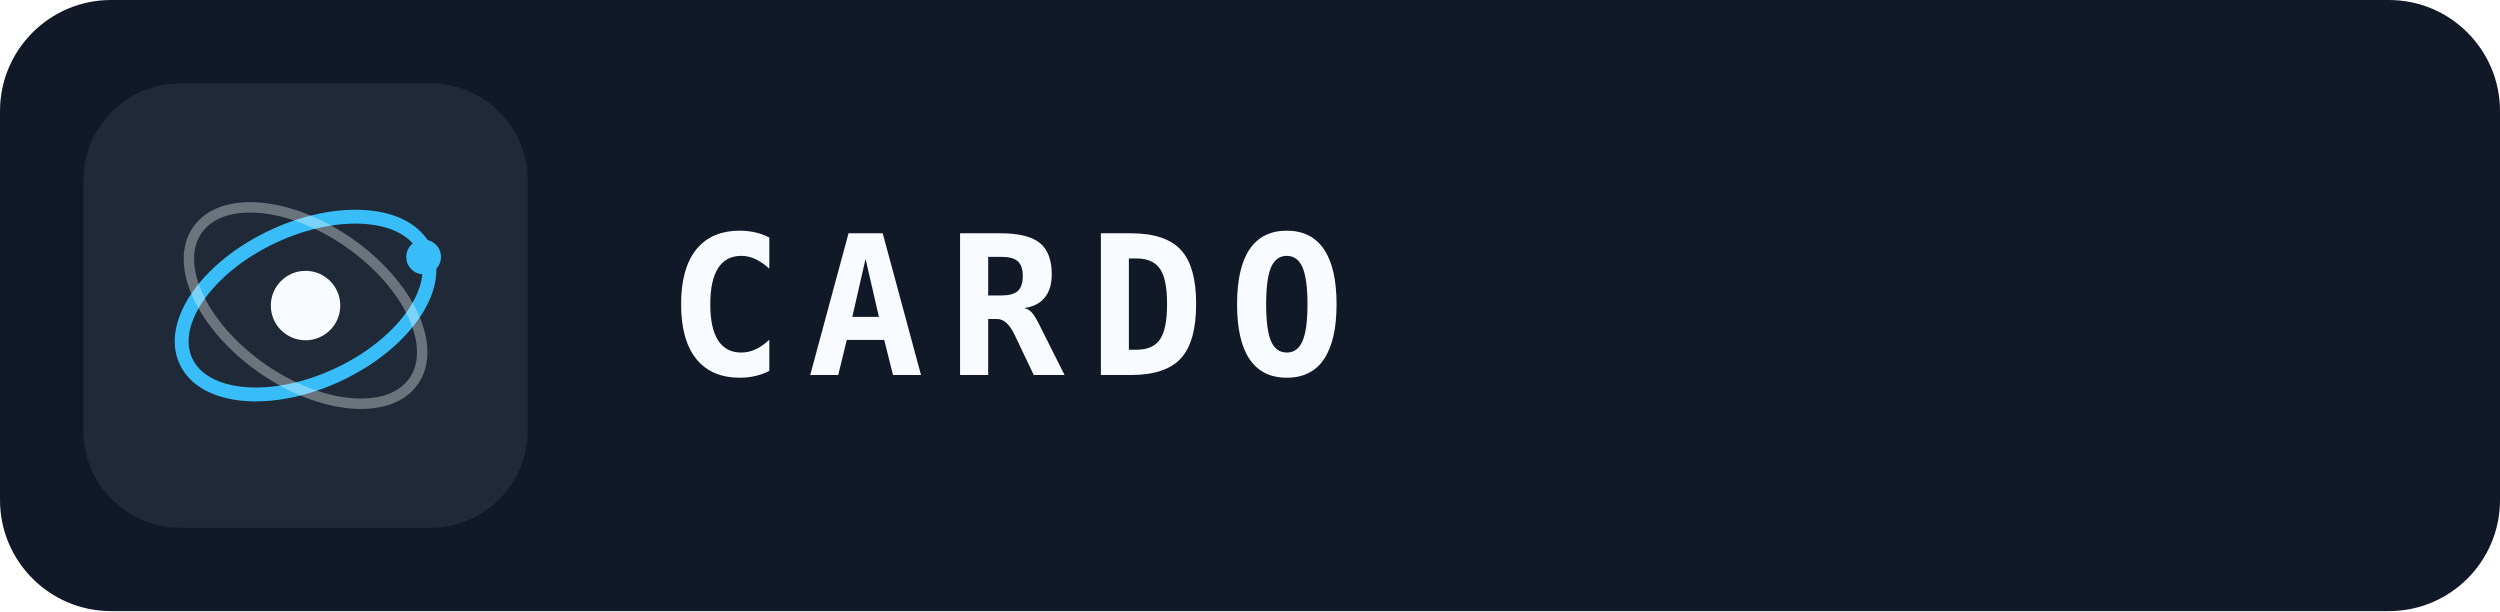
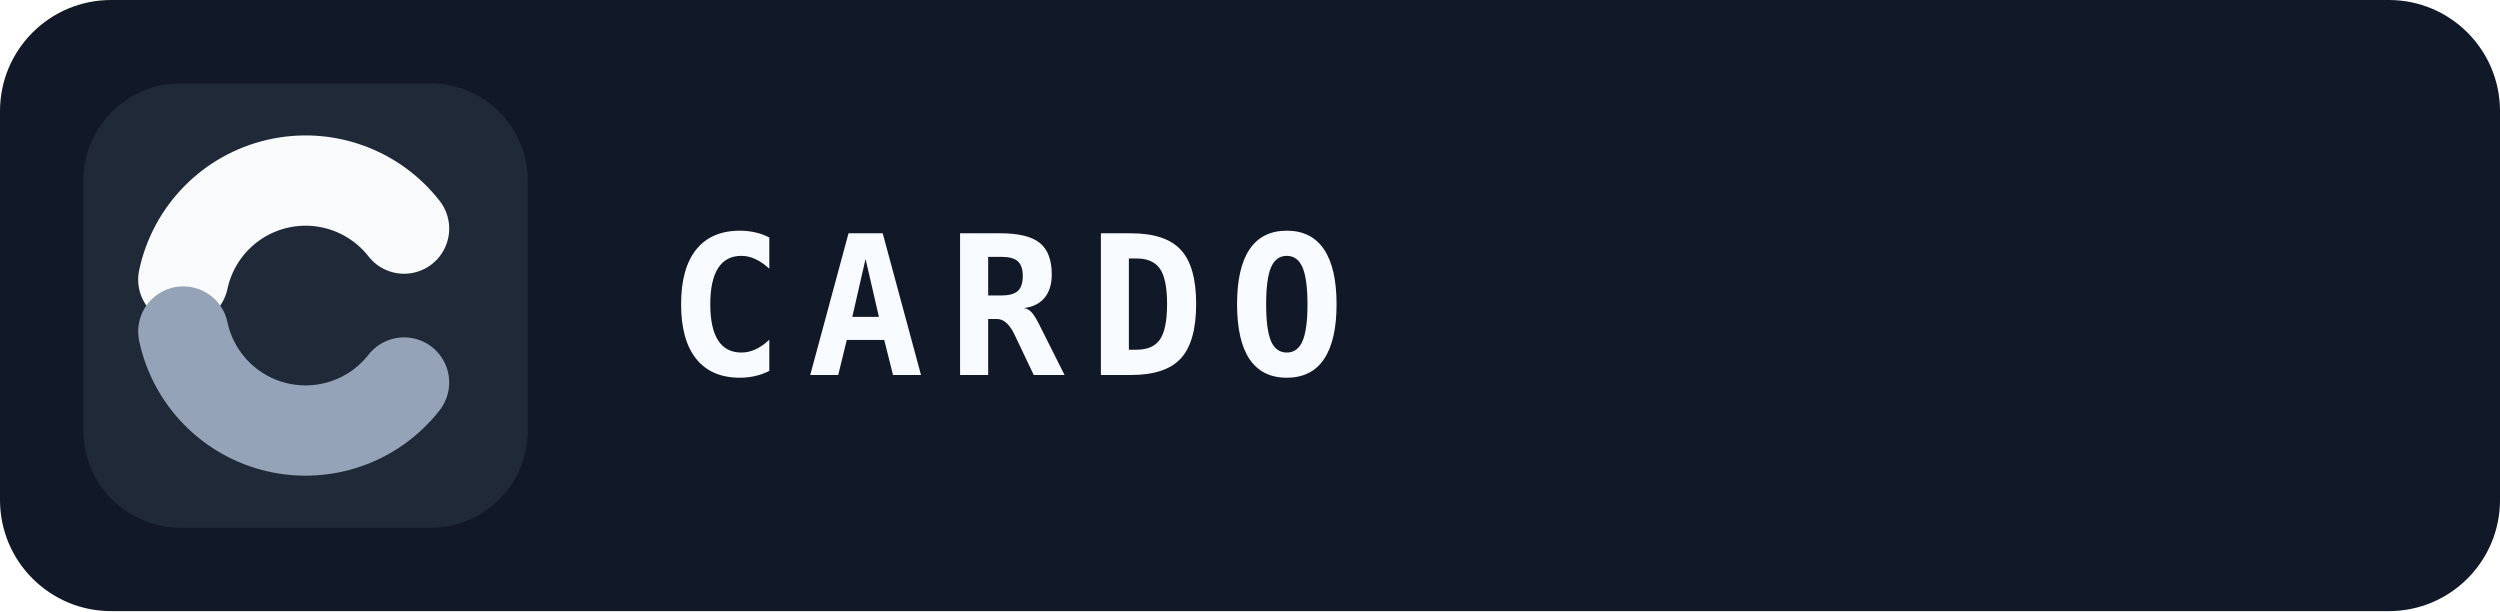
<svg xmlns="http://www.w3.org/2000/svg" viewBox="0 0 360 88" fill="none" role="img" aria-label="Cardo logo and wordmark">
  <rect width="360" height="88" rx="16" fill="#111827" />
-   <g transform="translate(12 12)">
-     <rect width="64" height="64" rx="14" fill="#1F2937" />
-     <g transform="scale(0.5)">
-       <circle cx="64" cy="64" r="10" fill="#F8FBFF" />
-       <ellipse cx="64" cy="64" rx="38" ry="22" stroke="#38BDF8" stroke-width="4" transform="rotate(-25 64 64)" />
-       <ellipse cx="64" cy="64" rx="38" ry="22" stroke="#F8FBFF" stroke-width="3" opacity="0.35" transform="rotate(35 64 64)" />
-       <circle cx="98" cy="50" r="5" fill="#38BDF8" />
-     </g>
+   <g transform="translate(12 12) scale(0.5)">
+     <rect width="128" height="128" rx="28" fill="#1F2937" />
+     <path d="M 28.79 56.52 A 36 36 0 0 1 92.37 41.84" stroke="#F8FAFC" stroke-width="26" stroke-linecap="round" fill="none" />
+     <path d="M 28.79 71.48 A 36 36 0 0 0 92.37 86.16" stroke="#94A3B8" stroke-width="26" stroke-linecap="round" fill="none" />
  </g>
  <text x="96" y="54" fill="#F8FBFF" font-family="ui-monospace, SFMono-Regular, Menlo, Consolas, monospace" font-size="28" font-weight="600" letter-spacing="0.12em">CARDO</text>
</svg>
